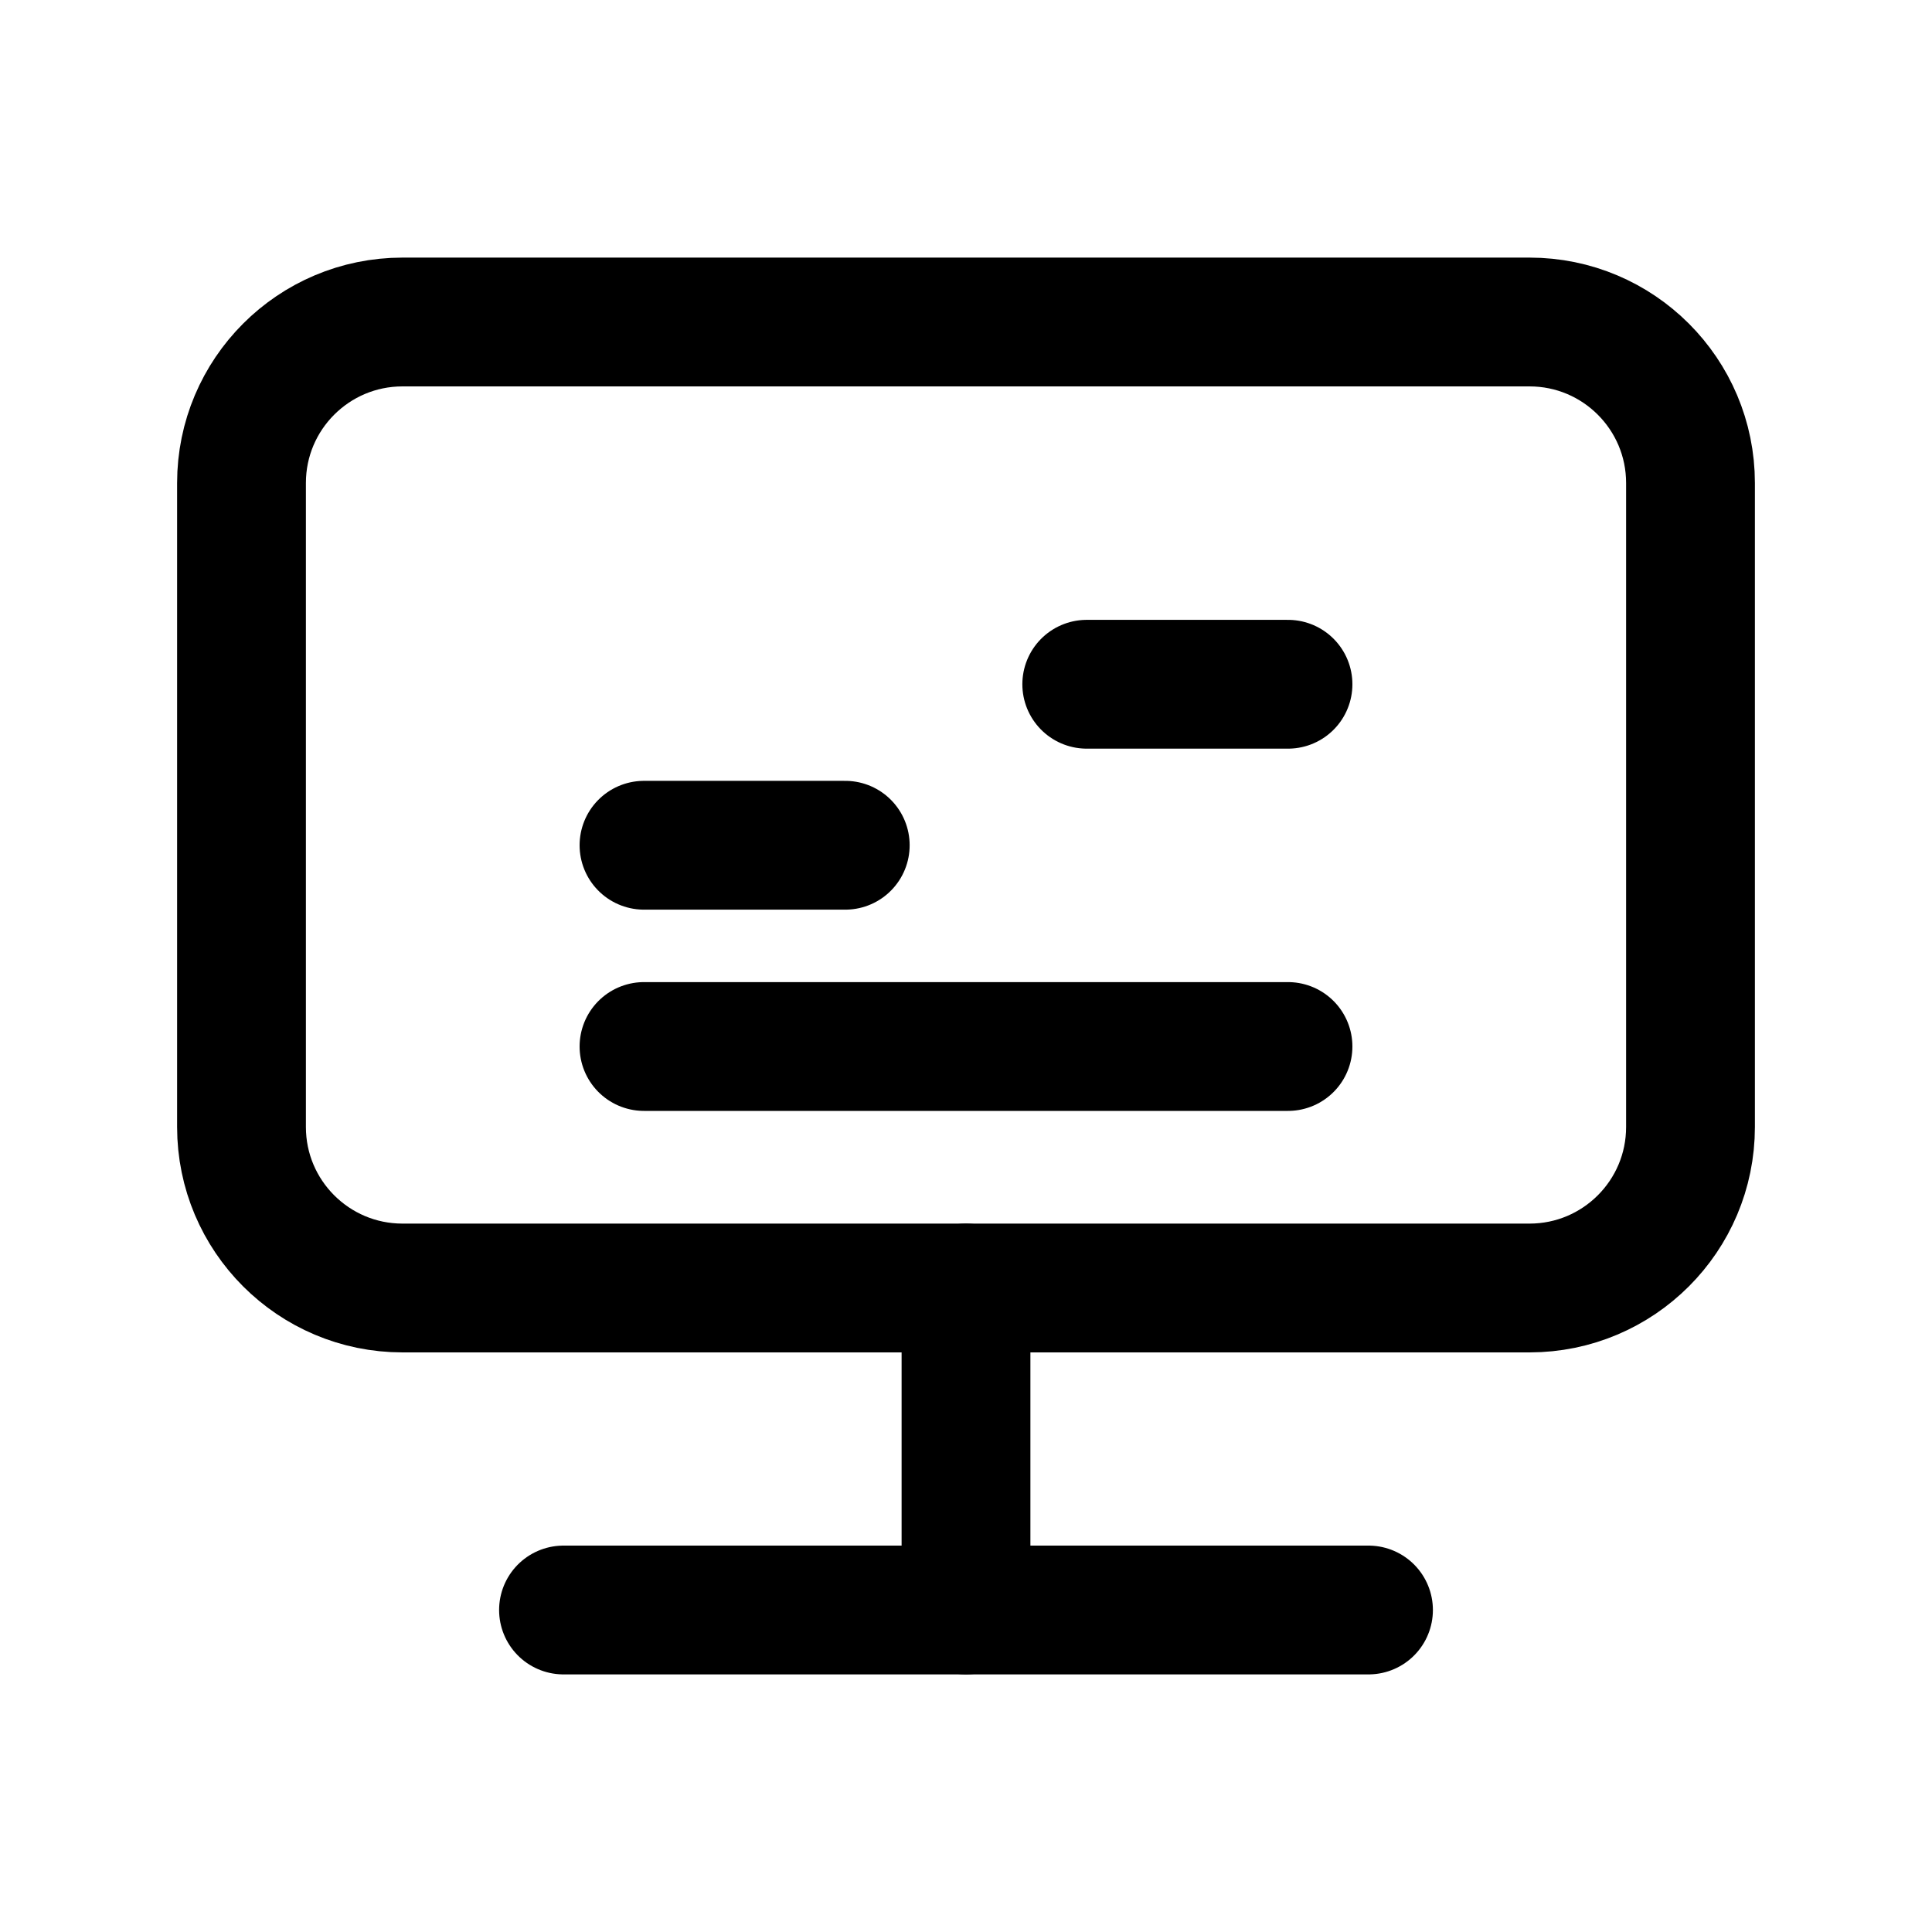
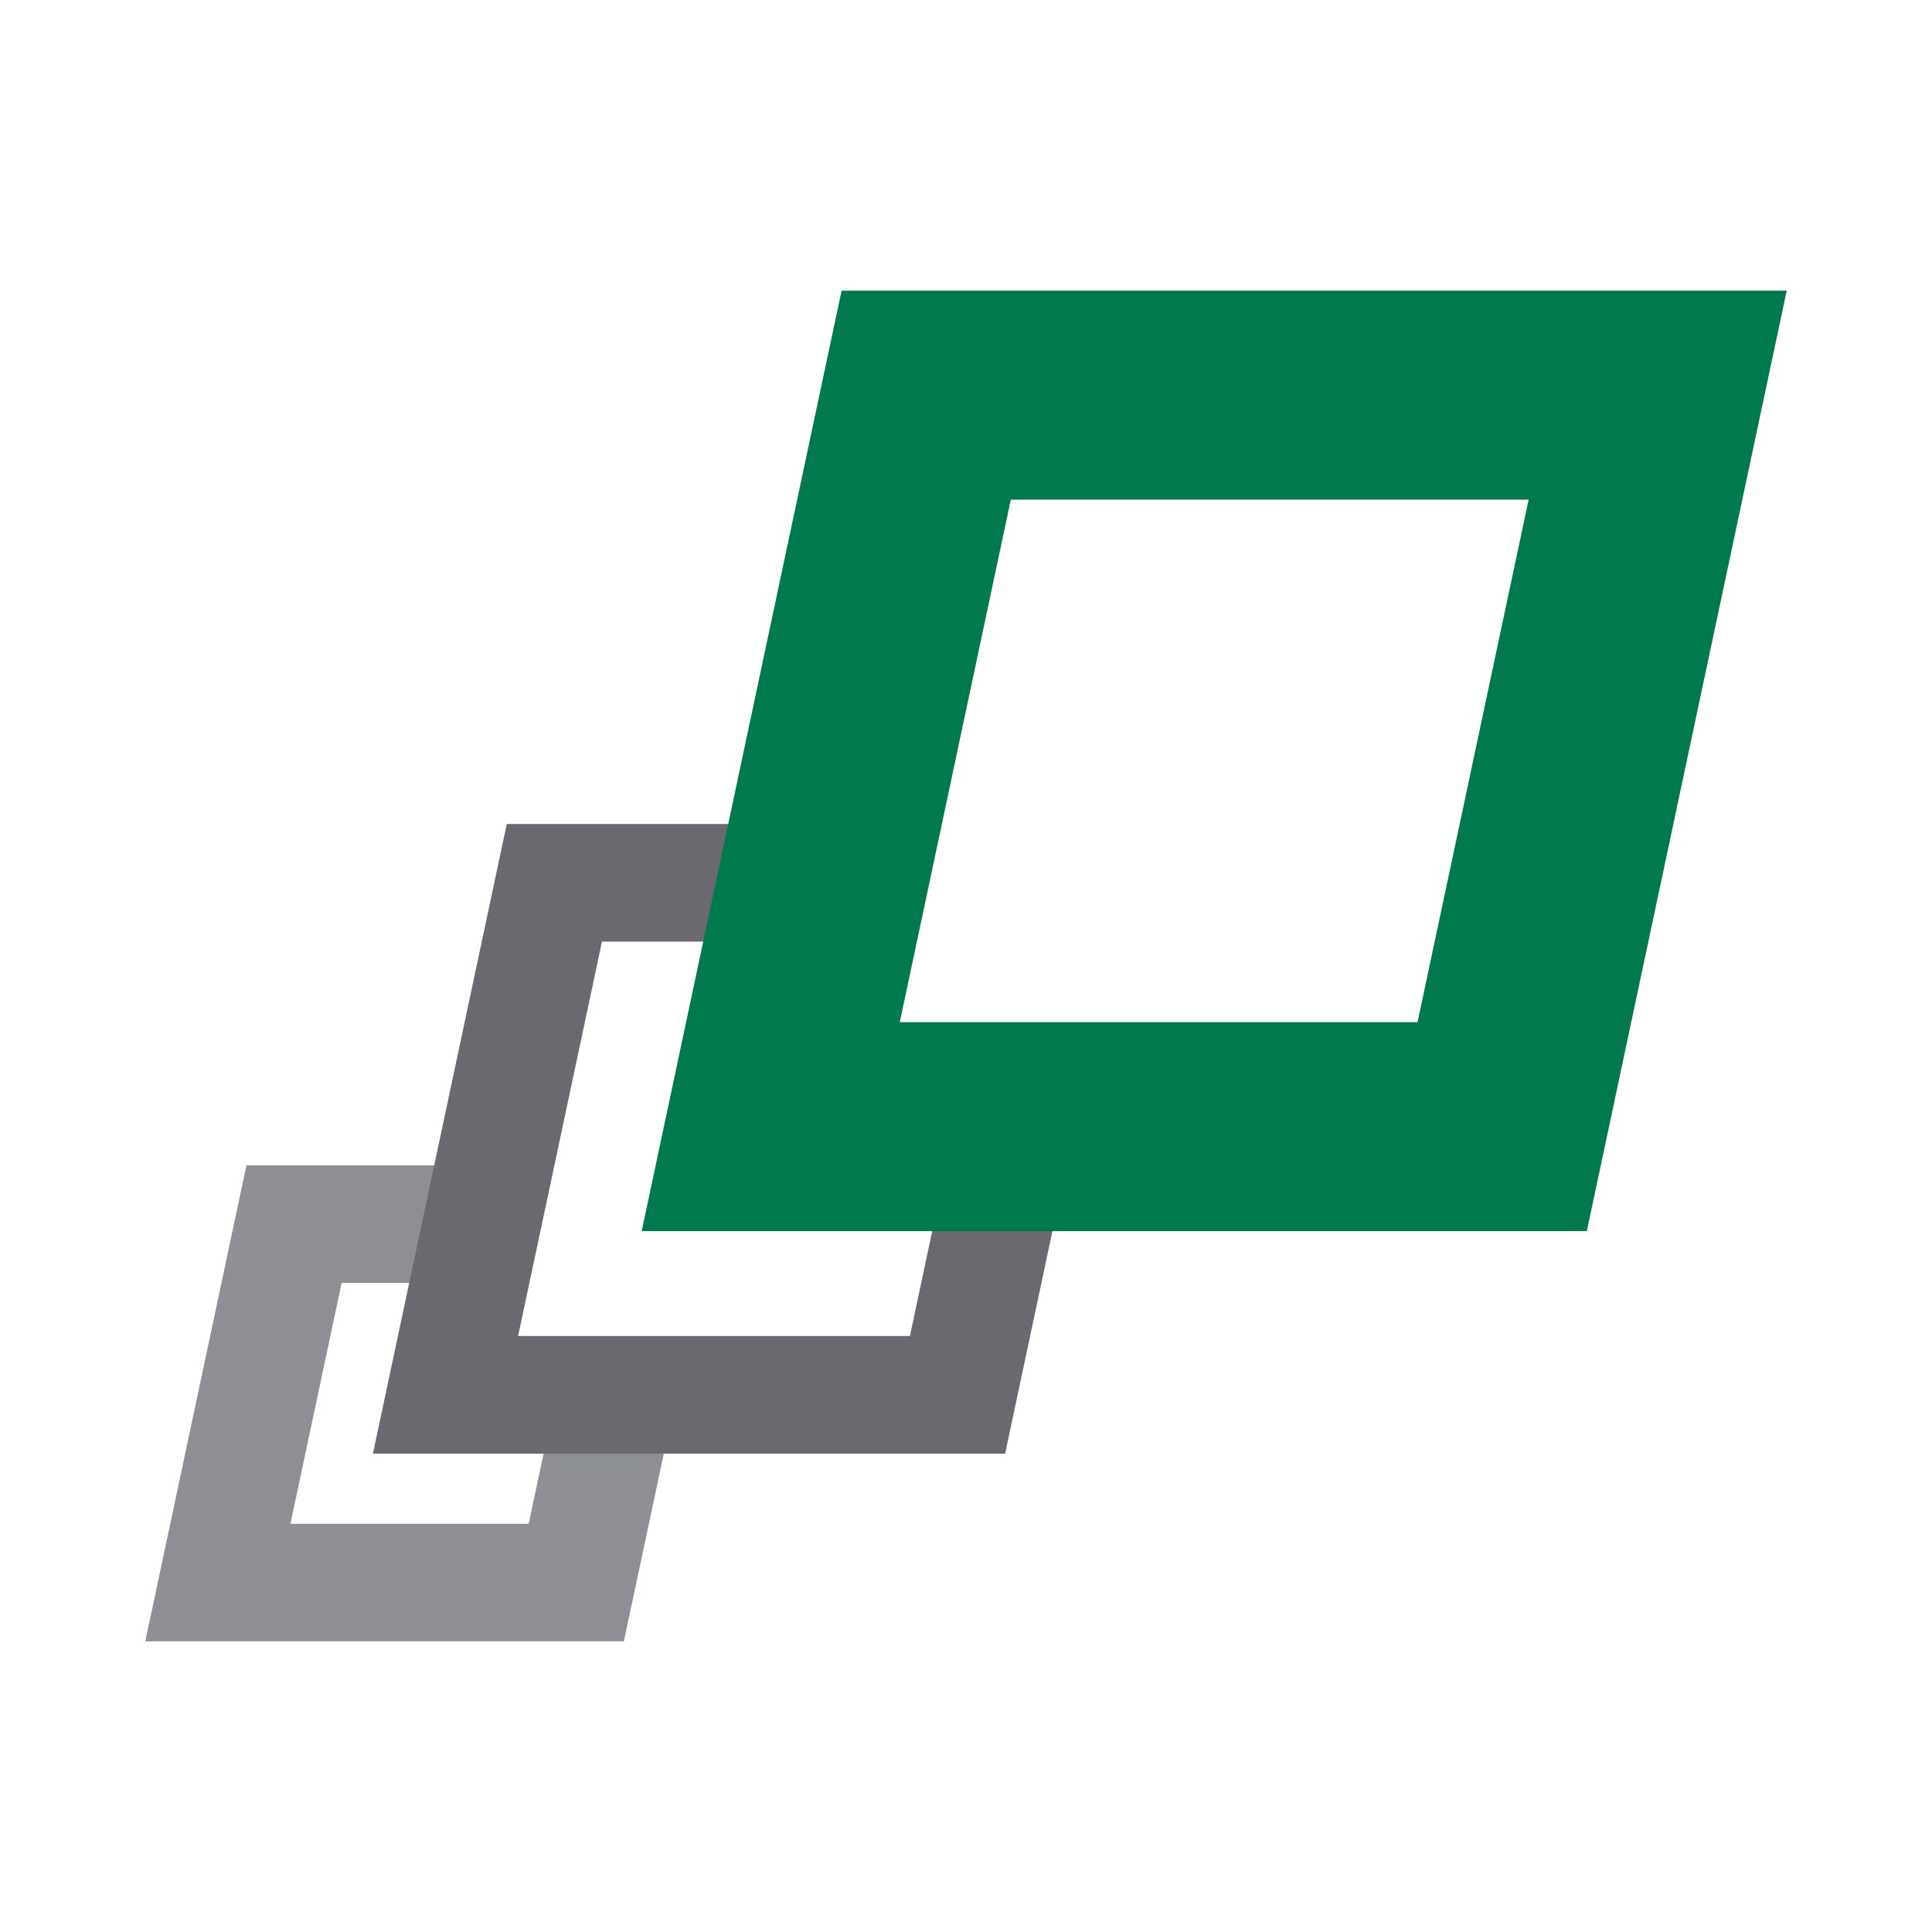
- <svg xmlns="http://www.w3.org/2000/svg" viewBox="0 0 24 24" width="24" height="24" fill="none" stroke="currentColor" stroke-width="1.6" stroke-linecap="round" stroke-linejoin="round">
-   <rect x="3" y="4" width="18" height="12" rx="2" />
-   <path d="M7 20h10" />
-   <path d="M12 16v4" />
-   <path d="M8 10.5h2.5M13.5 8.5h2.5M8 13h8" />
+ <svg xmlns="http://www.w3.org/2000/svg" viewBox="0 0 36 36" width="36" height="36" role="img" aria-label="Dokimel AI icon">
+   <path fill="#8E8F94" fill-rule="evenodd" d="M 12.602 25.99 L 10.362 25.99 L 9.851 28.394 L 5.412 28.394 L 6.366 23.905 L 8.745 23.905 L 9.21 21.715 L 4.592 21.715 L 2.707 30.584 L 11.625 30.584 L 12.602 25.99 Z" />
+   <path fill="#69696F" fill-rule="evenodd" d="M 18.729 27.086 L 20.025 20.993 L 17.785 20.993 L 16.955 24.895 L 9.654 24.895 L 11.217 17.545 L 15.094 17.545 L 15.56 15.354 L 9.443 15.354 L 6.949 27.086 L 18.729 27.086 Z" />
+   <path fill="#007A4D" fill-rule="evenodd" d="M 11.957 22.94 L 29.568 22.94 L 33.293 5.416 L 15.682 5.416 L 11.957 22.94 Z M 28.484 9.31 L 26.414 19.046 L 16.766 19.046 L 18.835 9.31 L 28.484 9.31 Z" />
</svg>
